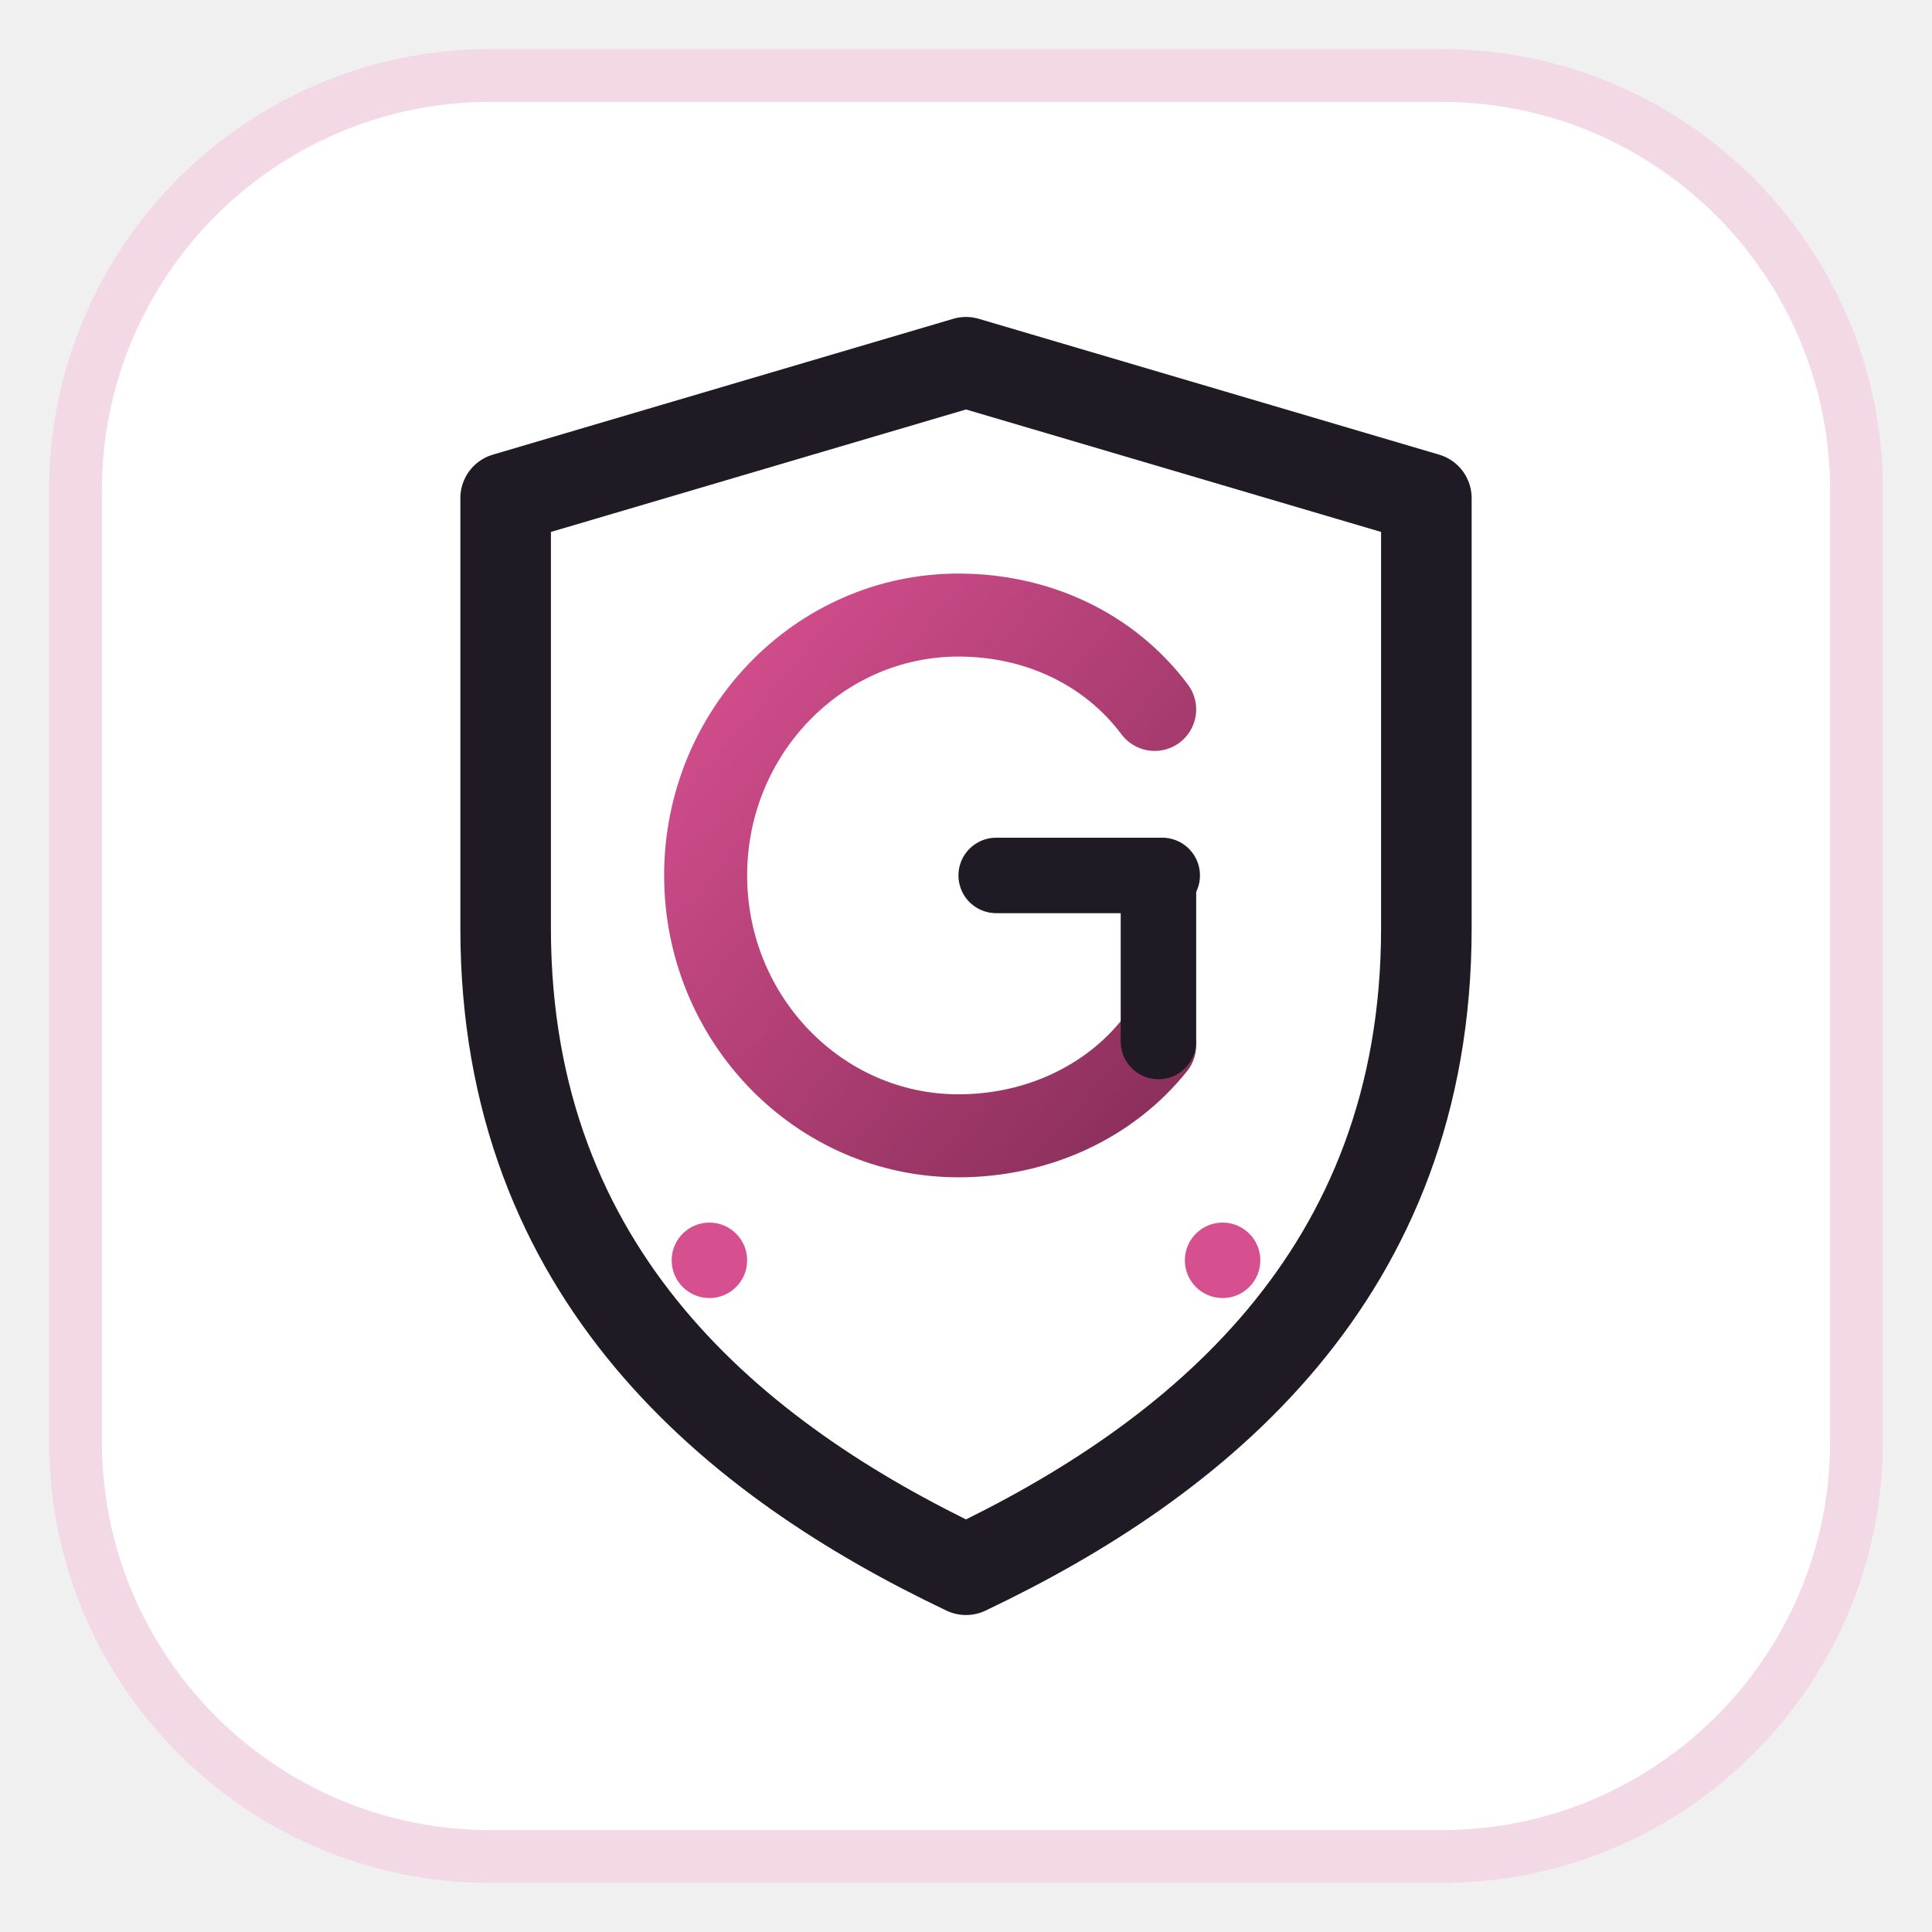
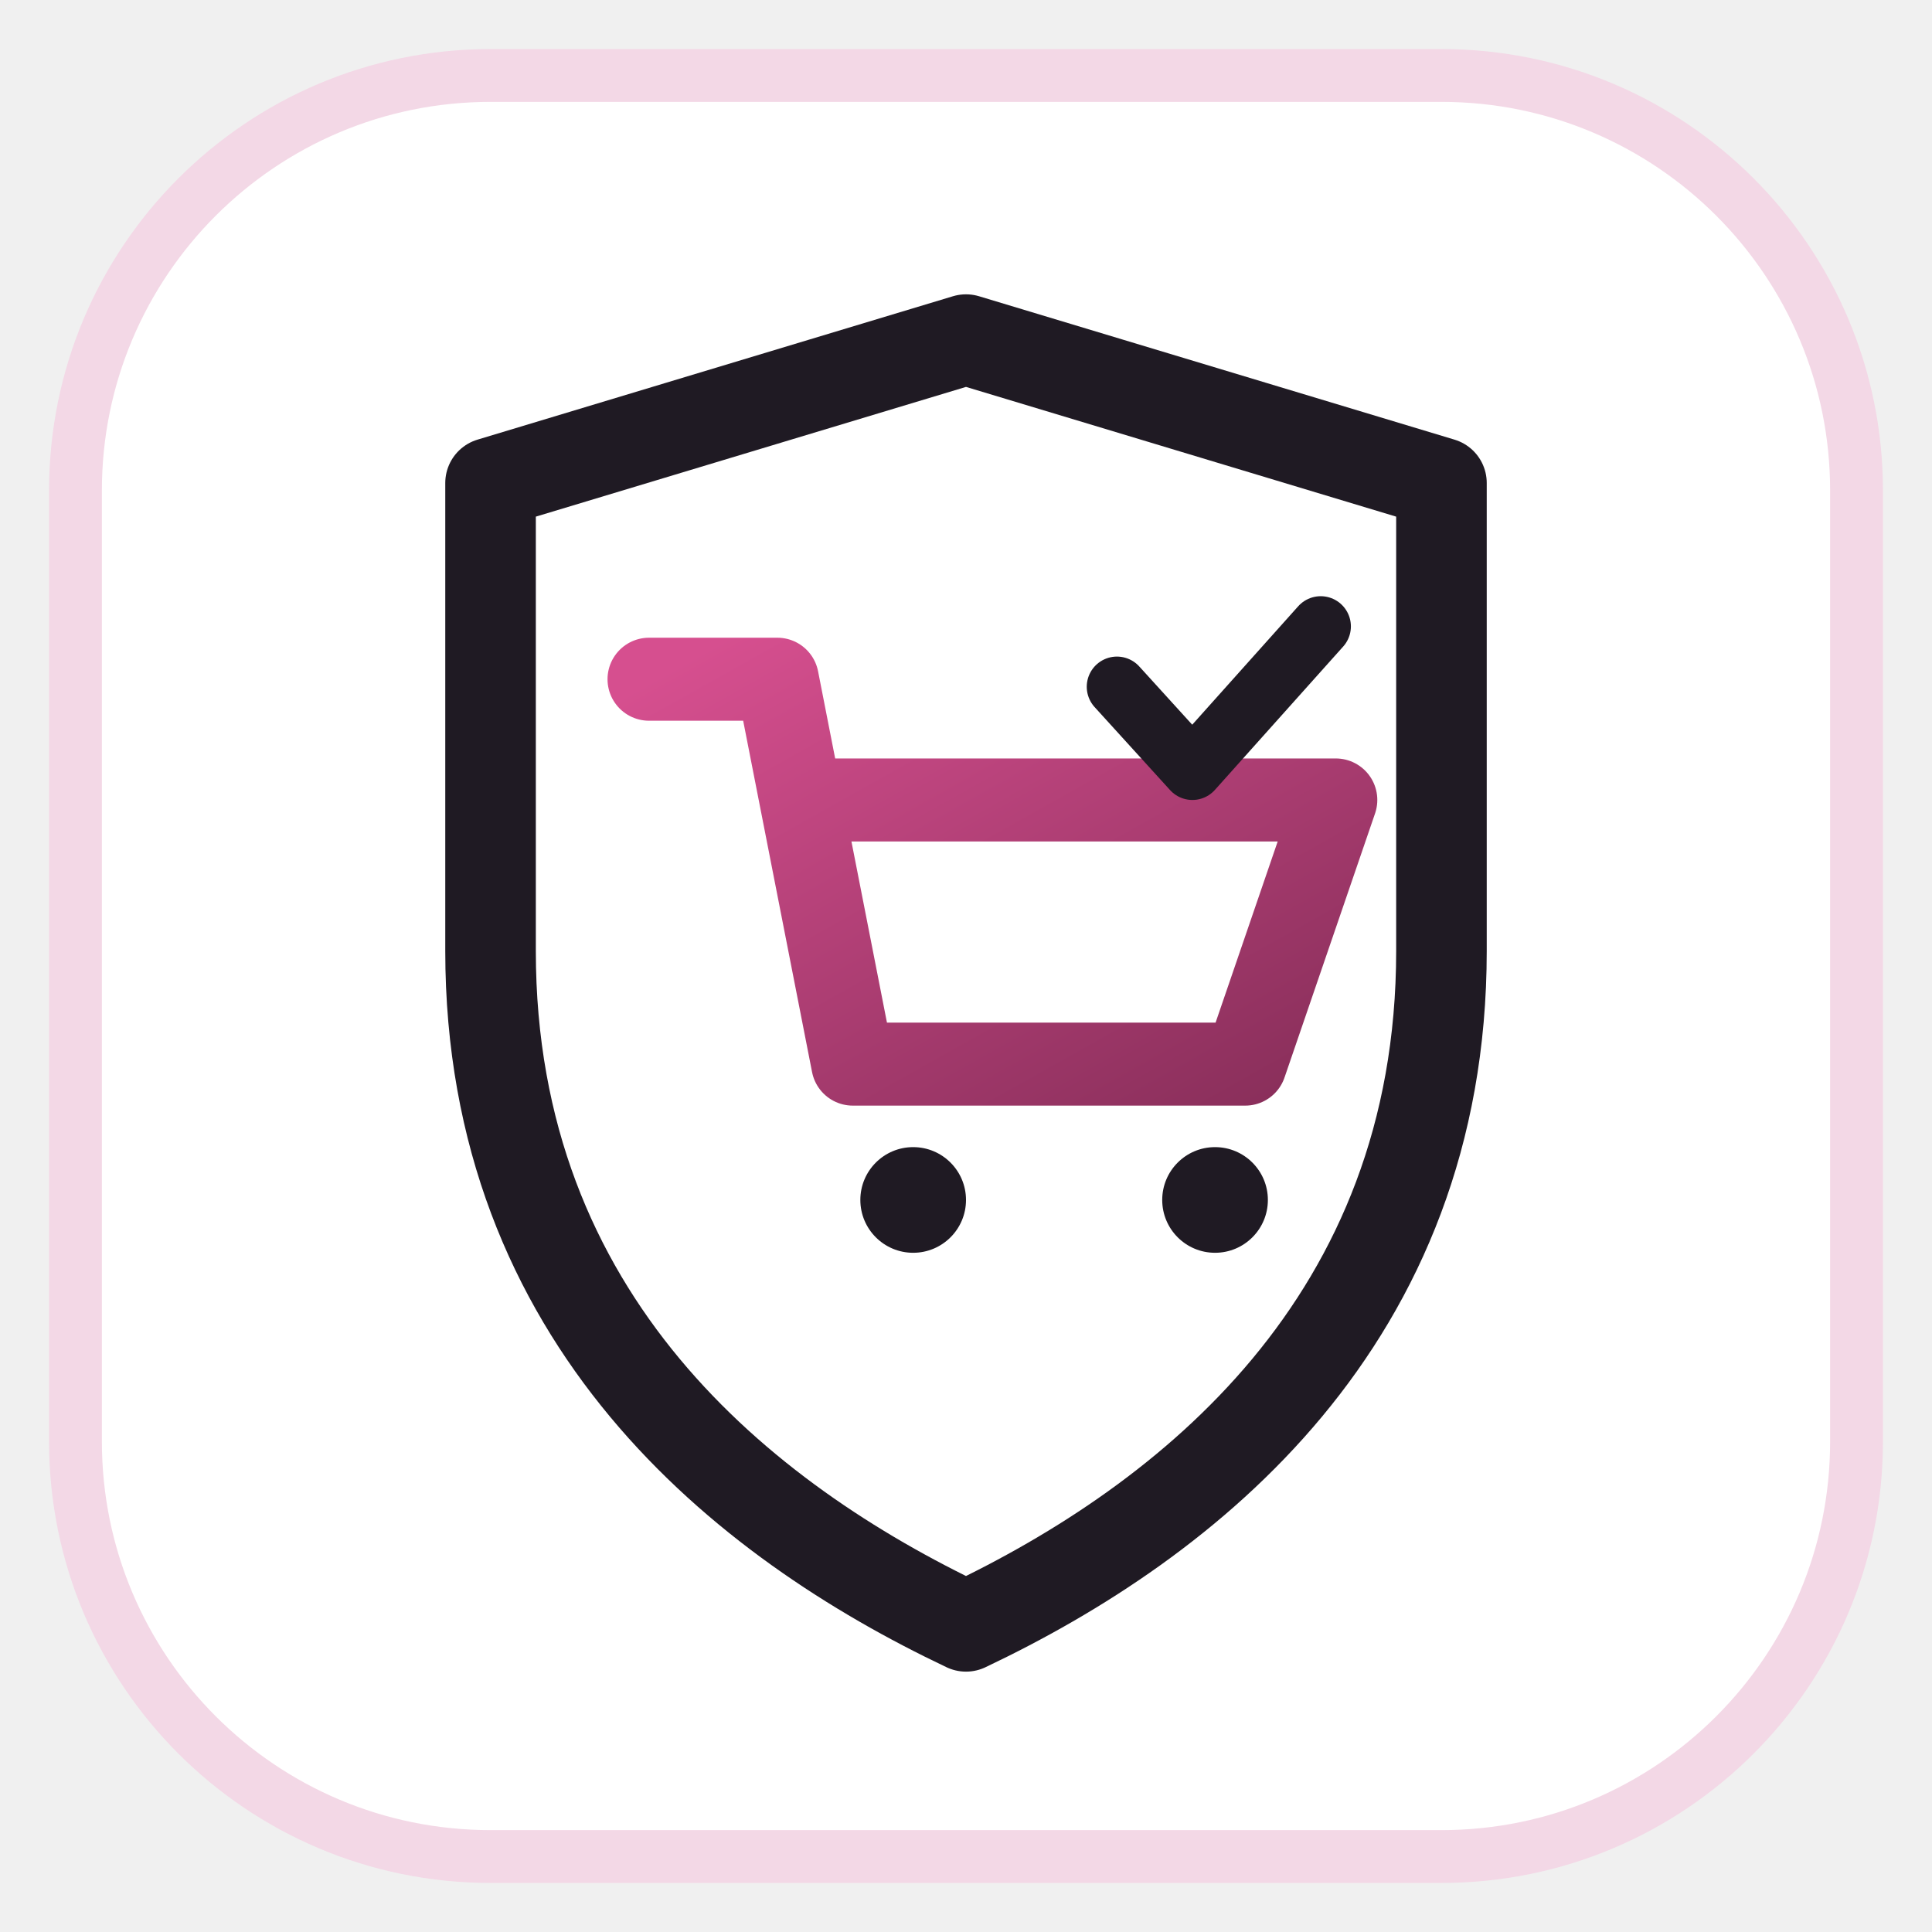
<svg xmlns="http://www.w3.org/2000/svg" width="512" height="512" viewBox="0 0 512 512" role="img" aria-label="CartGuard logo mark">
  <defs>
-     <linearGradient id="cg-stroke" x1="0%" y1="0%" x2="100%" y2="100%">
+     <linearGradient id="cg-accent" x1="0%" y1="0%" x2="100%" y2="100%">
      <stop offset="0%" stop-color="#d64f8f" />
      <stop offset="100%" stop-color="#8a2f5b" />
    </linearGradient>
  </defs>
  <rect x="20" y="20" width="472" height="472" rx="110" fill="#ffffff" stroke="#f3d8e6" stroke-width="14" />
-   <path d="M256 96l122 36v114c0 92-61 141-122 170-61-29-122-78-122-170V132l122-36z" fill="none" stroke="#1f1a23" stroke-width="24" stroke-linejoin="round" />
-   <path d="M306 188c-12-16-31-25-52-25-37 0-67 31-67 69s30 69 67 69c21 0 40-9 52-24" fill="none" stroke="url(#cg-stroke)" stroke-width="22" stroke-linecap="round" />
-   <path d="M308 232h-44" fill="none" stroke="#1f1a23" stroke-width="20" stroke-linecap="round" />
-   <path d="M307 232v44" fill="none" stroke="#1f1a23" stroke-width="20" stroke-linecap="round" />
-   <circle cx="188" cy="334" r="10" fill="#d64f8f" />
-   <circle cx="324" cy="334" r="10" fill="#d64f8f" />
+   <path d="M256 90l126 38v124c0 98-67 151-126 179-59-28-126-81-126-179V128l126-38z" fill="none" stroke="#1f1a23" stroke-width="24" stroke-linejoin="round" />
+   <path d="M172 180h34l20 102h104l24-70h-136" fill="none" stroke="url(#cg-accent)" stroke-width="22" stroke-linecap="round" stroke-linejoin="round" />
+   <circle cx="242" cy="318" r="14" fill="#1f1a23" />
+   <circle cx="322" cy="318" r="14" fill="#1f1a23" />
+   <path d="M296 182l20 22 34-38" fill="none" stroke="#1f1a23" stroke-width="16" stroke-linecap="round" stroke-linejoin="round" />
</svg>
